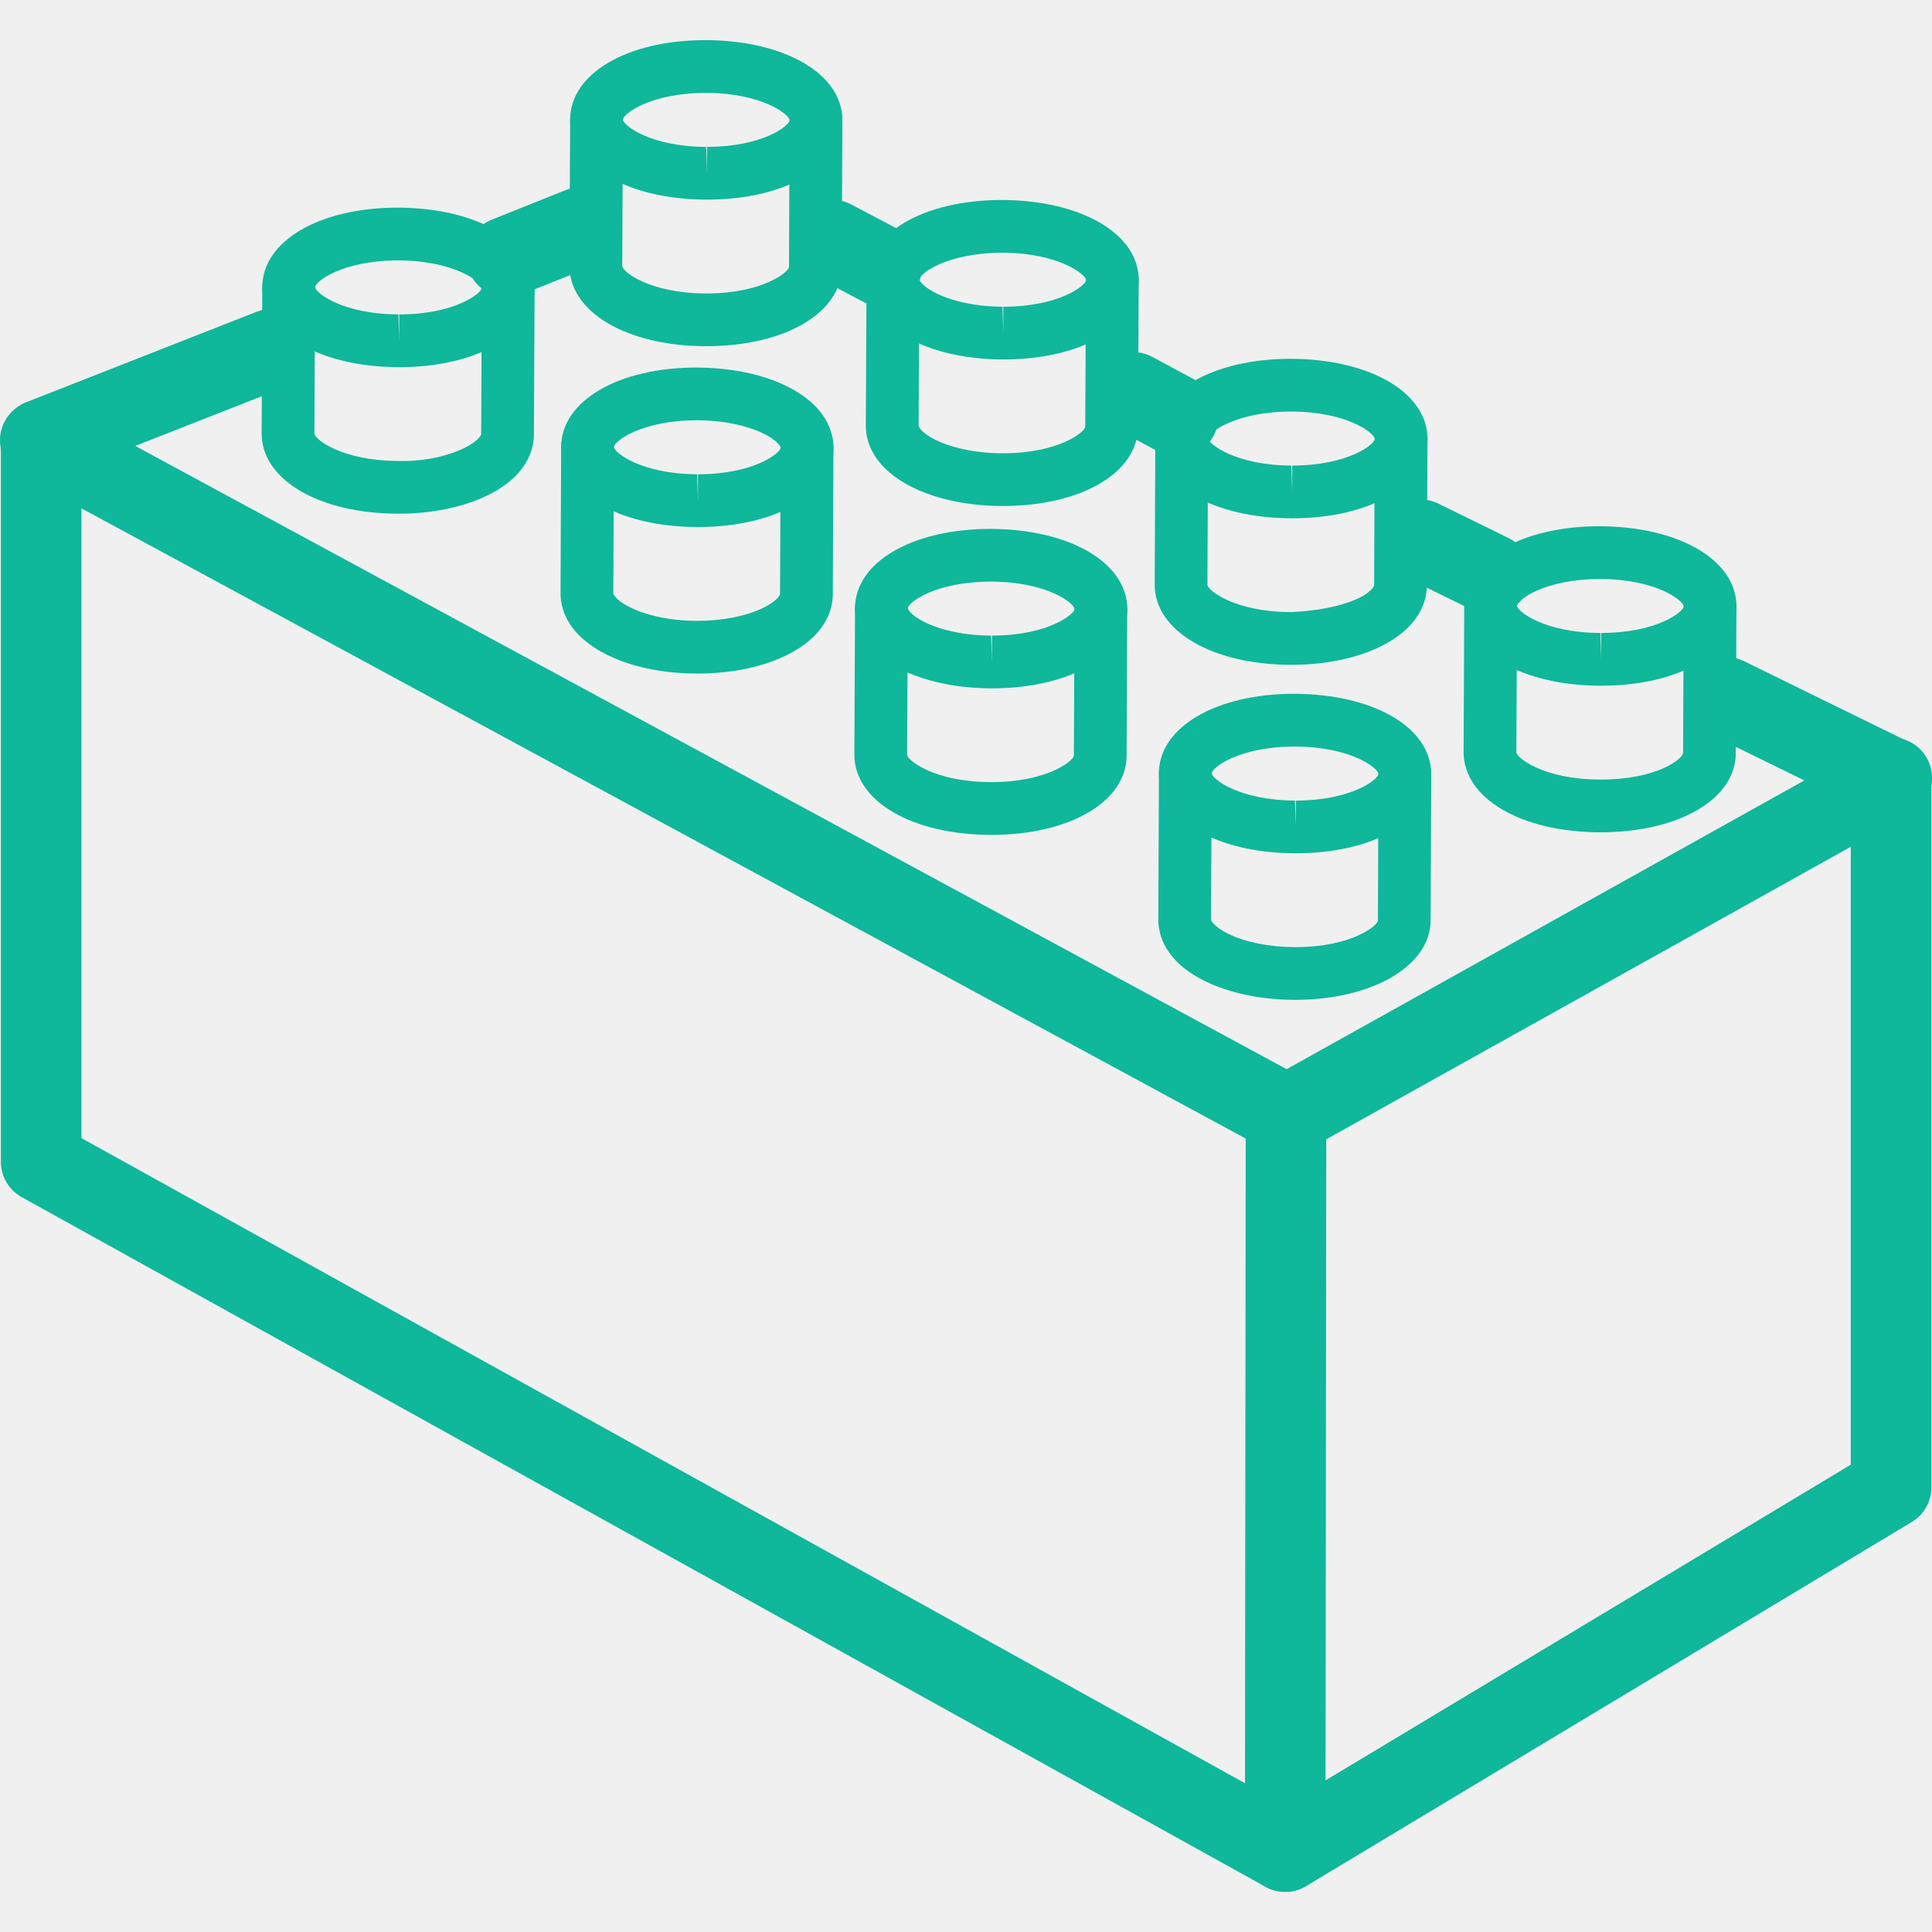
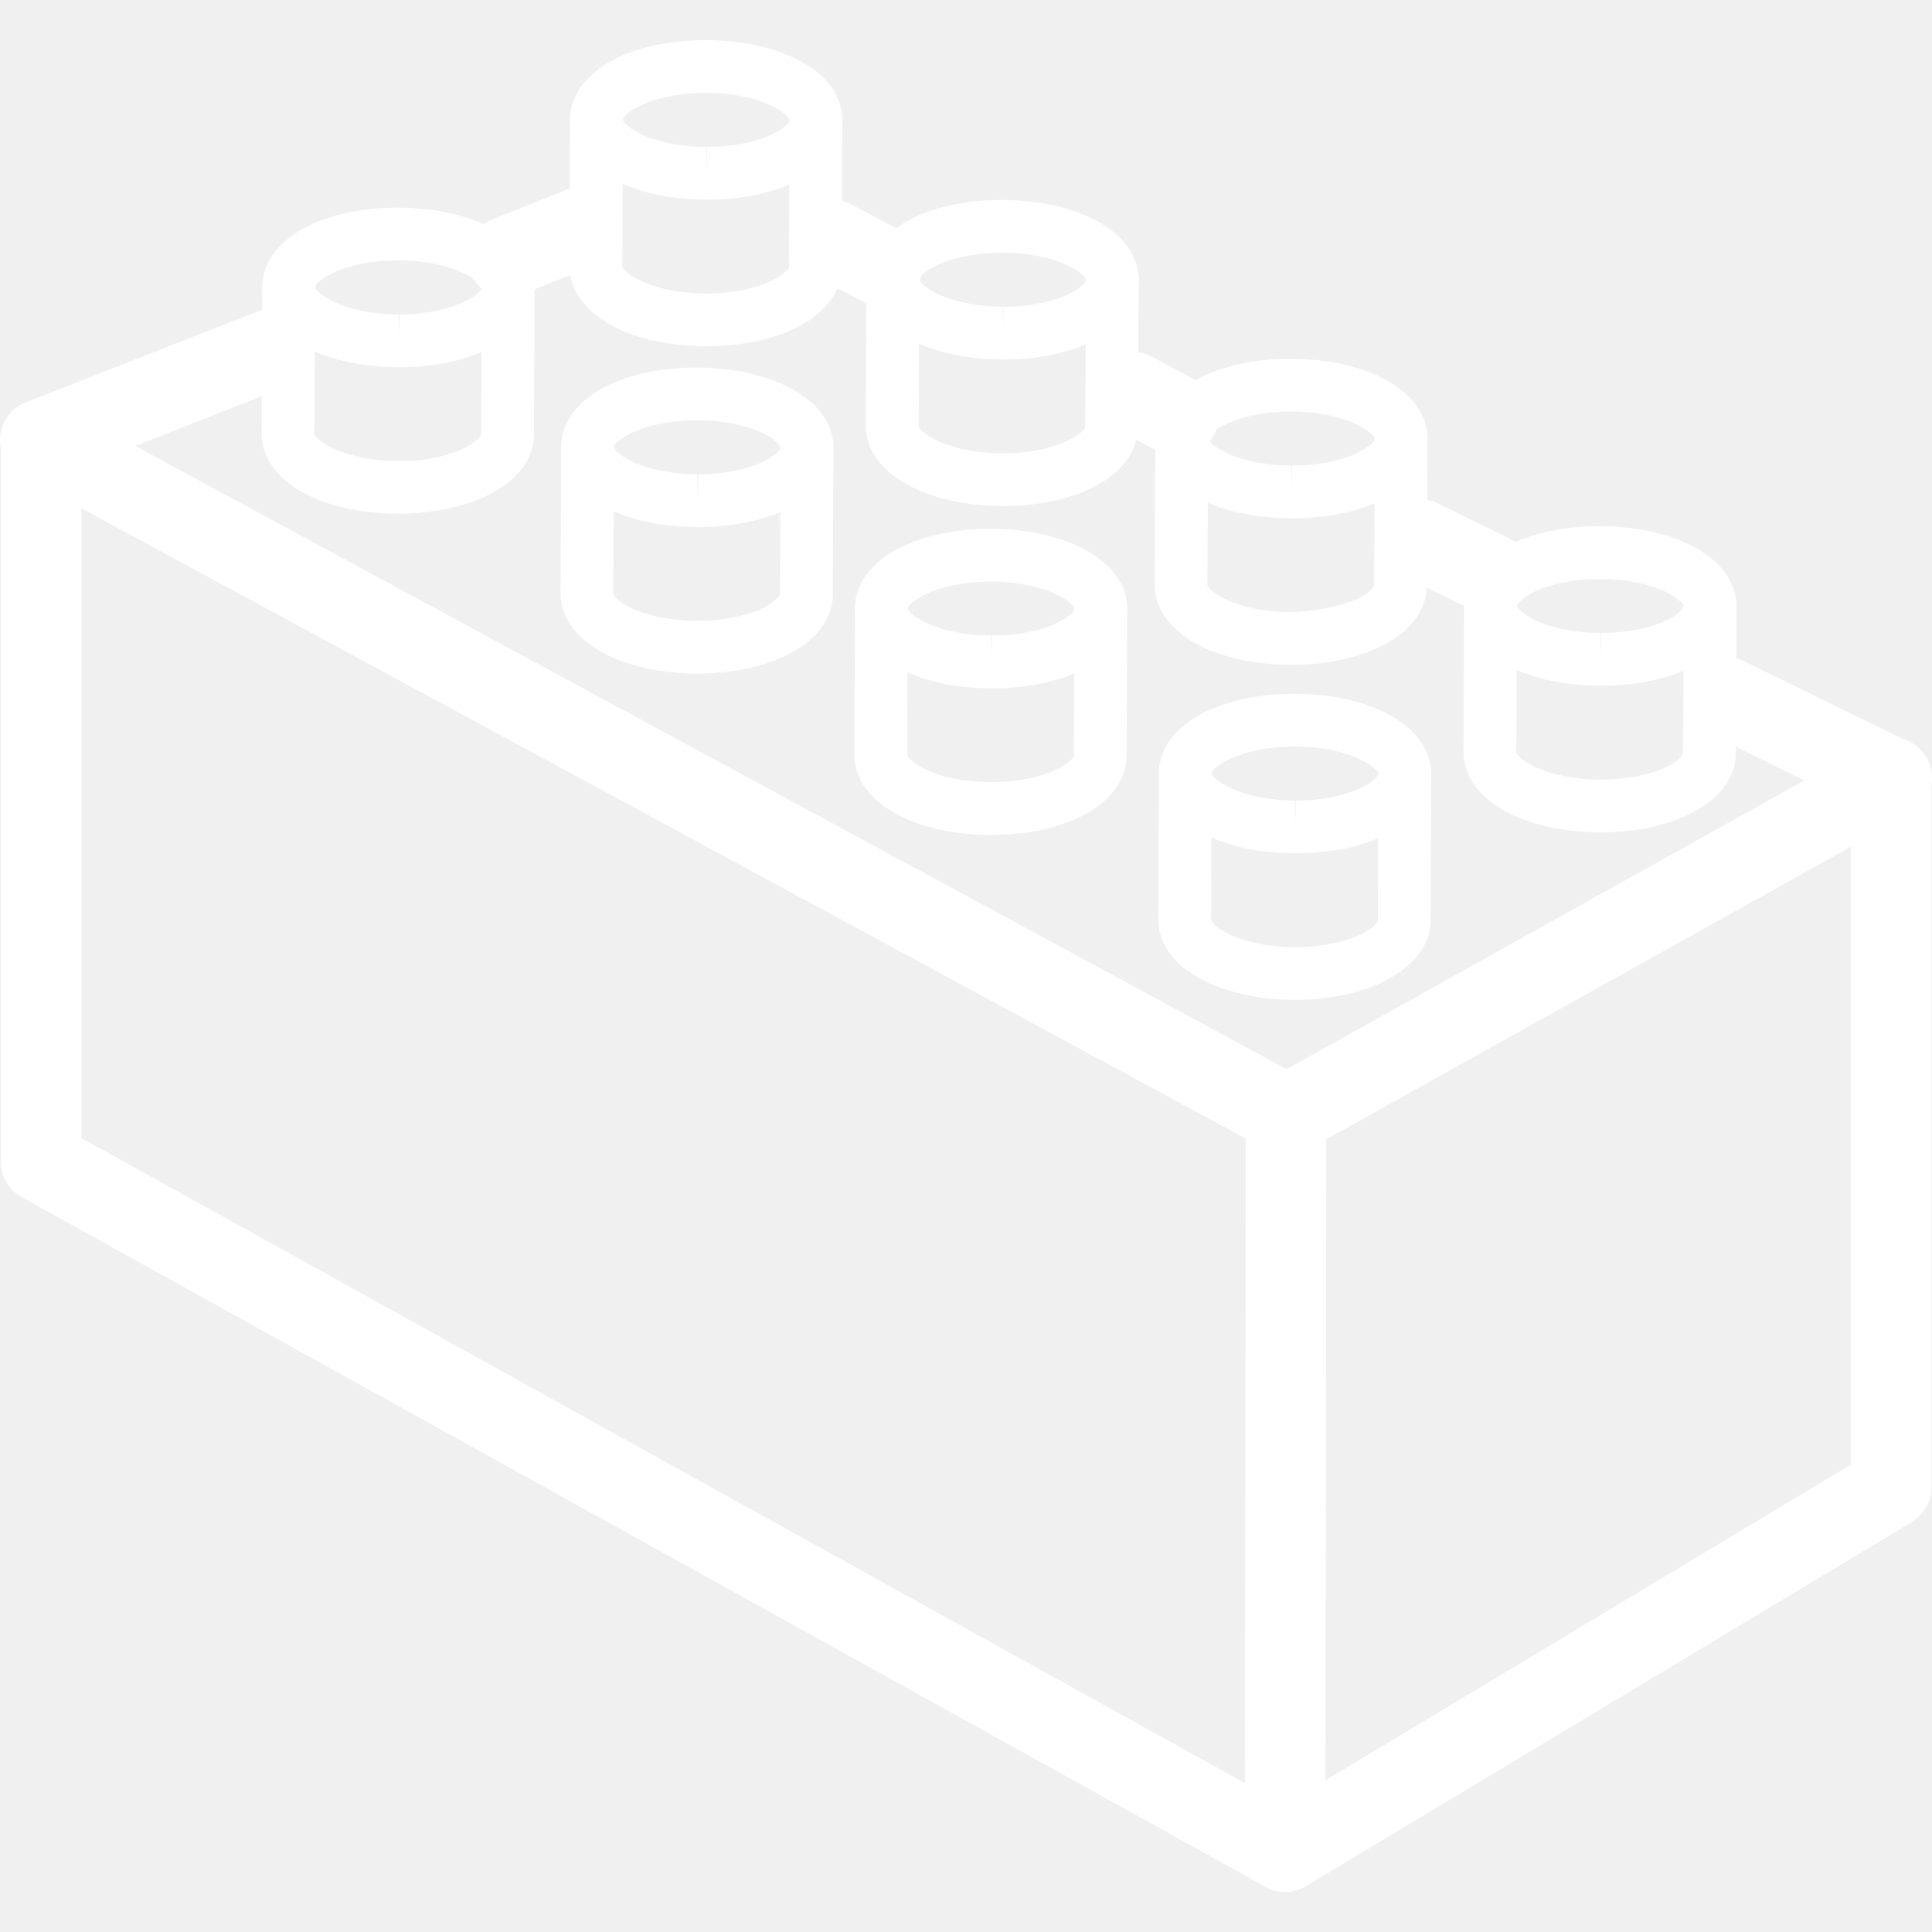
<svg xmlns="http://www.w3.org/2000/svg" version="1.1" id="Capa_1" x="0px" y="0px" width="47.967px" height="47.967px" viewBox="0 0 47.967 47.967" style="enable-background:new 0 0 47.967 47.967;" xml:space="preserve">
  <g>
    <style type="text/css">
    
        path.lego {
-             fill: #0FB79B;
+             fill: #fff;
        }
    
  </style>
    <g id="Lego_Rectangle">
      <g>
        <path class="lego" d="M32.173,21.185c-0.001,0-0.026,0-0.027,0c-1.957-0.008-3.376-0.846-3.373-1.993c0.007-1.141,1.421-1.967,3.362-1.967     c1.985,0.008,3.402,0.847,3.398,1.995C35.528,20.358,34.116,21.185,32.173,21.185z M32.156,18.535     c-1.41,0-2.072,0.532-2.072,0.663c-0.001,0.131,0.664,0.671,2.067,0.678l0.021,0.655v-0.655c1.389,0,2.05-0.53,2.05-0.661     C34.224,19.081,33.561,18.541,32.156,18.535z" />
        <path class="lego" d="M32.155,24.824c-0.008,0-0.017,0-0.024,0c-0.825-0.003-1.611-0.168-2.213-0.464c-1.014-0.499-1.161-1.173-1.16-1.531     l0.016-3.638c0.002-0.361,0.295-0.652,0.655-0.652c0.001,0,0.002,0,0.003,0c0.361,0.001,0.653,0.296,0.652,0.658l-0.017,3.637     c0,0.021,0.078,0.178,0.43,0.351c0.42,0.207,1.018,0.327,1.64,0.33c0.007,0,0.014,0,0.021,0c1.391,0,2.052-0.531,2.052-0.663     l0.015-3.637c0.002-0.361,0.295-0.652,0.655-0.652c0.001,0,0.002,0,0.003,0c0.361,0.001,0.653,0.296,0.652,0.657l-0.016,3.637     C35.514,23.98,34.07,24.824,32.155,24.824z" />
      </g>
      <g>
        <path class="lego" d="M39.753,17.025c-0.001,0-0.026,0-0.027,0c-1.959-0.008-3.377-0.846-3.373-1.993c0.007-1.14,1.421-1.967,3.362-1.967     c1.985,0.008,3.402,0.848,3.397,1.995C43.108,16.199,41.695,17.025,39.753,17.025z M39.736,14.375     c-1.41,0-2.072,0.532-2.072,0.663c-0.001,0.132,0.663,0.671,2.067,0.677l0.021,0.655v-0.655c1.389,0,2.05-0.53,2.05-0.66     C41.804,14.922,41.141,14.381,39.736,14.375z" />
        <path class="lego" d="M39.737,20.664c-0.009,0-0.018,0-0.026,0c-1.959-0.009-3.377-0.848-3.373-1.995l0.016-3.637     c0.002-0.361,0.295-0.652,0.655-0.652c0.001,0,0.002,0,0.003,0c0.361,0.001,0.653,0.296,0.652,0.658l-0.017,3.637     c-0.001,0.132,0.663,0.673,2.068,0.68c1.453,0.004,2.072-0.53,2.072-0.662l0.015-3.637c0.002-0.361,0.295-0.652,0.655-0.652     c0.001,0,0.002,0,0.003,0c0.36,0.001,0.652,0.296,0.651,0.657l-0.015,3.637C43.094,19.839,41.682,20.664,39.737,20.664z" />
      </g>
      <g>
        <path class="lego" d="M24.628,17.09c-0.001,0-0.026,0-0.027,0c-1.239-0.004-2.329-0.36-2.913-0.95c-0.303-0.305-0.462-0.666-0.46-1.043     c0.005-1.139,1.42-1.966,3.364-1.966c1.983,0.008,3.4,0.848,3.396,1.995C27.983,16.264,26.57,17.09,24.628,17.09z M24.611,14.44     c-1.411,0-2.073,0.531-2.073,0.662c0,0.007,0.014,0.049,0.08,0.116c0.266,0.268,1.001,0.559,1.988,0.562l0.021,0.655V15.78     c1.389,0,2.05-0.53,2.05-0.66C26.679,14.987,26.016,14.446,24.611,14.44z" />
        <path class="lego" d="M24.614,20.728c-0.01,0-0.02,0-0.029,0c-1.959-0.008-3.377-0.847-3.373-1.995l0.016-3.637     c0.002-0.361,0.302-0.625,0.658-0.652c0.361,0.001,0.653,0.296,0.652,0.658l-0.016,3.636c-0.001,0.132,0.663,0.673,2.068,0.68     c0.008,0,0.016,0,0.022,0c1.389,0,2.05-0.531,2.05-0.663l0.015-3.636c0.002-0.362,0.271-0.648,0.658-0.652     c0.36,0.001,0.652,0.296,0.651,0.657l-0.015,3.637C27.967,19.904,26.557,20.728,24.614,20.728z" />
      </g>
      <g>
        <path class="lego" d="M32.083,12.868c-0.001,0-0.026,0-0.027,0c-1.957-0.008-3.376-0.846-3.373-1.993c0.007-1.141,1.421-1.967,3.362-1.967     c1.984,0.008,3.401,0.848,3.397,1.995C35.438,12.041,34.025,12.868,32.083,12.868z M32.066,10.218     c-1.411,0-2.072,0.532-2.072,0.663c-0.001,0.131,0.664,0.671,2.067,0.678l0.021,0.655v-0.655c1.389,0,2.05-0.53,2.05-0.66     C34.134,10.765,33.471,10.224,32.066,10.218z" />
        <path class="lego" d="M32.065,16.506c-0.009,0-0.018,0-0.025,0c-1.958-0.008-3.376-0.847-3.372-1.995l0.016-3.637     c0.002-0.361,0.295-0.652,0.655-0.652c0.001,0,0.002,0,0.003,0c0.361,0.001,0.653,0.296,0.652,0.658l-0.017,3.637     c-0.001,0.132,0.663,0.673,2.067,0.68c0.993-0.043,1.724-0.281,1.991-0.547c0.066-0.066,0.081-0.109,0.081-0.115l0.016-3.637     c0.002-0.361,0.295-0.652,0.655-0.652c0.001,0,0.002,0,0.003,0c0.36,0.001,0.652,0.296,0.651,0.658l-0.016,3.636     c-0.001,0.376-0.163,0.736-0.468,1.04C34.375,16.16,33.294,16.506,32.065,16.506z" />
      </g>
      <g>
        <path class="lego" d="M17.33,13.085c-0.001,0-0.024,0-0.025,0c-1.958-0.008-3.376-0.847-3.372-1.993c0.005-1.14,1.419-1.967,3.362-1.967     c1.265,0.005,2.354,0.36,2.938,0.951c0.303,0.306,0.462,0.667,0.46,1.044C20.688,12.258,19.273,13.085,17.33,13.085z      M17.315,10.434c-1.412,0-2.073,0.531-2.073,0.662c-0.001,0.133,0.663,0.672,2.067,0.679l0.02,0.655v-0.655     c1.391,0,2.053-0.53,2.053-0.661c0-0.007-0.014-0.049-0.08-0.117C19.037,10.729,18.301,10.438,17.315,10.434z" />
        <path class="lego" d="M17.316,16.723c-0.009,0-0.018,0-0.027,0c-1.238-0.004-2.327-0.36-2.912-0.95c-0.303-0.306-0.462-0.667-0.46-1.045     l0.015-3.635c0.002-0.361,0.295-0.652,0.655-0.652c0.001,0,0.002,0,0.003,0c0.361,0.001,0.653,0.296,0.652,0.657l-0.015,3.636     c0,0.008,0.014,0.051,0.08,0.118c0.266,0.268,1.001,0.559,1.987,0.562c0.007,0,0.014,0,0.021,0c0.976,0,1.704-0.282,1.97-0.546     c0.067-0.066,0.081-0.109,0.081-0.115l0.016-3.638c0.002-0.361,0.295-0.652,0.655-0.652c0.001,0,0.002,0,0.003,0     c0.361,0.001,0.653,0.296,0.652,0.658l-0.016,3.637c-0.001,0.376-0.163,0.736-0.468,1.04     C19.624,16.377,18.544,16.723,17.316,16.723z" />
      </g>
      <g>
        <path class="lego" d="M24.91,8.925c-0.001,0-0.024,0-0.025,0c-1.238-0.005-2.327-0.36-2.911-0.951c-0.303-0.305-0.462-0.666-0.46-1.043     c0.003-1.138,1.417-1.966,3.361-1.966c1.984,0.008,3.402,0.847,3.398,1.995C28.267,8.099,26.853,8.925,24.91,8.925z      M24.896,6.275c-1.411,0-2.072,0.53-2.072,0.661c0,0.007,0.014,0.05,0.08,0.116c0.265,0.268,1,0.559,1.986,0.563l0.02,0.655     V7.615c1.391,0,2.054-0.531,2.054-0.662S26.3,6.281,24.896,6.275z" />
        <path class="lego" d="M24.896,12.563c-0.009,0-0.018,0-0.027,0c-1.238-0.005-2.327-0.361-2.912-0.951c-0.303-0.306-0.462-0.667-0.46-1.044     l0.016-3.636c0.002-0.361,0.295-0.652,0.655-0.652c0.001,0,0.002,0,0.003,0c0.361,0.001,0.653,0.296,0.652,0.658l-0.016,3.637     c0,0.006,0.014,0.049,0.08,0.116c0.266,0.269,1.001,0.559,1.987,0.563c0.007,0,0.014,0,0.021,0c1.389,0,2.049-0.53,2.049-0.662     l0.018-3.637c0.002-0.361,0.295-0.652,0.655-0.652c0.001,0,0.002,0,0.003,0c0.36,0.001,0.652,0.296,0.651,0.658l-0.017,3.637     C28.252,11.738,26.841,12.563,24.896,12.563z" />
      </g>
      <g>
        <path class="lego" d="M9.912,9.116c-0.001,0-0.026,0-0.027,0C7.927,9.107,6.508,8.269,6.512,7.122c0.007-1.141,1.421-1.967,3.362-1.967     c1.984,0.008,3.402,0.847,3.399,1.994C13.267,8.289,11.854,9.116,9.912,9.116z M9.896,6.465c-1.411,0-2.073,0.532-2.073,0.663     C7.82,7.259,8.485,7.799,9.891,7.806l0.021,0.655V7.806c1.389,0,2.051-0.531,2.051-0.662C11.963,7.013,11.299,6.472,9.896,6.465z     " />
        <path class="lego" d="M9.896,12.754c-0.01,0-0.019,0-0.027,0c-1.957-0.008-3.376-0.847-3.373-1.994l0.016-3.638     C6.515,6.761,6.808,6.47,7.167,6.47c0.001,0,0.002,0,0.003,0c0.36,0.001,0.652,0.296,0.651,0.657l-0.015,3.638     c-0.001,0.131,0.664,0.672,2.068,0.679c0.635,0.019,1.22-0.112,1.641-0.315c0.351-0.169,0.431-0.325,0.431-0.347l0.017-3.637     c0.002-0.361,0.295-0.652,0.655-0.652c0.001,0,0.002,0,0.003,0c0.361,0.001,0.653,0.296,0.652,0.658l-0.017,3.637     c-0.002,0.358-0.156,1.032-1.173,1.521C11.486,12.596,10.711,12.754,9.896,12.754z" />
      </g>
      <g>
        <path class="lego" d="M17.555,4.956c-0.001,0-0.026,0-0.027,0c-1.959-0.008-3.377-0.847-3.373-1.993c0.006-1.14,1.42-1.967,3.362-1.967     c1.985,0.008,3.402,0.848,3.398,1.995C20.91,4.13,19.497,4.956,17.555,4.956z M17.538,2.306c-1.411,0-2.073,0.532-2.073,0.663     c-0.001,0.132,0.663,0.671,2.068,0.678l0.021,0.655V3.646c1.389,0,2.05-0.53,2.05-0.66C19.604,2.853,18.941,2.312,17.538,2.306z" />
        <path class="lego" d="M17.539,8.595c-0.009,0-0.018,0-0.027,0c-1.957-0.008-3.376-0.847-3.373-1.994l0.016-3.638     c0.002-0.361,0.295-0.652,0.655-0.652c0.001,0,0.002,0,0.003,0c0.361,0.001,0.653,0.296,0.652,0.658l-0.016,3.637     c-0.001,0.132,0.664,0.673,2.068,0.68c0.007,0,0.014,0,0.021,0c1.389,0,2.051-0.531,2.051-0.663l0.015-3.635     c0.002-0.361,0.295-0.652,0.655-0.652c0.001,0,0.002,0,0.003,0c0.361,0.001,0.653,0.296,0.652,0.657l-0.015,3.636     C20.894,7.77,19.481,8.595,17.539,8.595z" />
      </g>
      <path class="lego" d="M31.926,28.671c-0.161,0-0.323-0.039-0.475-0.12L0.524,11.81c-0.486-0.263-0.667-0.87-0.404-1.355    c0.264-0.486,0.87-0.667,1.355-0.403l30.926,16.74c0.486,0.263,0.667,0.87,0.404,1.354C32.625,28.48,32.281,28.671,31.926,28.671z    " />
      <path class="lego" d="M12.583,7.381c-0.396,0-0.772-0.238-0.929-0.629c-0.205-0.513,0.045-1.095,0.558-1.3l1.856-0.742    c0.513-0.204,1.095,0.044,1.3,0.558c0.205,0.513-0.045,1.095-0.558,1.3L12.955,7.31C12.833,7.357,12.708,7.381,12.583,7.381z" />
      <path class="lego" d="M21.895,7.607c-0.157,0-0.316-0.037-0.465-0.115l-1.229-0.647c-0.489-0.258-0.677-0.862-0.419-1.351    c0.258-0.488,0.863-0.675,1.351-0.418l1.229,0.647c0.489,0.258,0.677,0.862,0.419,1.351C22.601,7.413,22.253,7.607,21.895,7.607z" />
      <path class="lego" d="M29.252,11.342c-0.159,0-0.321-0.038-0.474-0.119l-1.117-0.601c-0.486-0.261-0.669-0.868-0.407-1.354    s0.864-0.67,1.354-0.408l1.118,0.601c0.486,0.261,0.669,0.868,0.407,1.354C29.954,11.151,29.608,11.342,29.252,11.342z" />
      <path class="lego" d="M37.007,15.254c-0.147,0-0.298-0.033-0.439-0.102l-1.748-0.857c-0.495-0.243-0.699-0.842-0.457-1.338    c0.241-0.495,0.844-0.7,1.339-0.458l1.748,0.857c0.495,0.243,0.699,0.842,0.456,1.338C37.732,15.049,37.377,15.254,37.007,15.254z    " />
      <g>
        <path class="lego" d="M31.906,46.971c-0.167,0-0.334-0.041-0.484-0.125L0.537,29.721c-0.317-0.177-0.515-0.512-0.515-0.875V10.915     c0-0.411,0.252-0.78,0.635-0.931l5.723-2.247c0.512-0.202,1.095,0.05,1.296,0.565C7.877,8.816,7.625,9.397,7.11,9.598     l-5.088,1.998v16.66L30.91,44.273l0.019-16.575c0-0.362,0.196-0.696,0.513-0.873l15.039-8.388     c0.482-0.269,1.092-0.096,1.36,0.386c0.27,0.482,0.097,1.092-0.386,1.361l-14.527,8.102l-0.02,17.685     c0,0.354-0.188,0.682-0.493,0.86C32.257,46.926,32.083,46.971,31.906,46.971z" />
        <path class="lego" d="M31.908,46.971c-0.341,0-0.671-0.173-0.858-0.484c-0.284-0.473-0.131-1.088,0.342-1.372l14.558-8.75V19.941l-3.536-1.732     c-0.495-0.243-0.7-0.842-0.458-1.338c0.244-0.496,0.843-0.7,1.339-0.458l4.096,2.007c0.343,0.168,0.561,0.516,0.561,0.898V36.93     c0,0.351-0.185,0.676-0.484,0.856l-15.041,9.042C32.26,46.926,32.083,46.971,31.908,46.971z" />
      </g>
    </g>
    <g>
	</g>
    <g>
	</g>
    <g>
	</g>
    <g>
	</g>
    <g>
	</g>
    <g>
	</g>
    <g>
	</g>
    <g>
	</g>
    <g>
	</g>
    <g>
	</g>
    <g>
	</g>
    <g>
	</g>
    <g>
	</g>
    <g>
	</g>
    <g>
	</g>
  </g>
  <g>
</g>
  <g>
</g>
  <g>
</g>
  <g>
</g>
  <g>
</g>
  <g>
</g>
  <g>
</g>
  <g>
</g>
  <g>
</g>
  <g>
</g>
  <g>
</g>
  <g>
</g>
  <g>
</g>
  <g>
</g>
  <g>
</g>
</svg>
